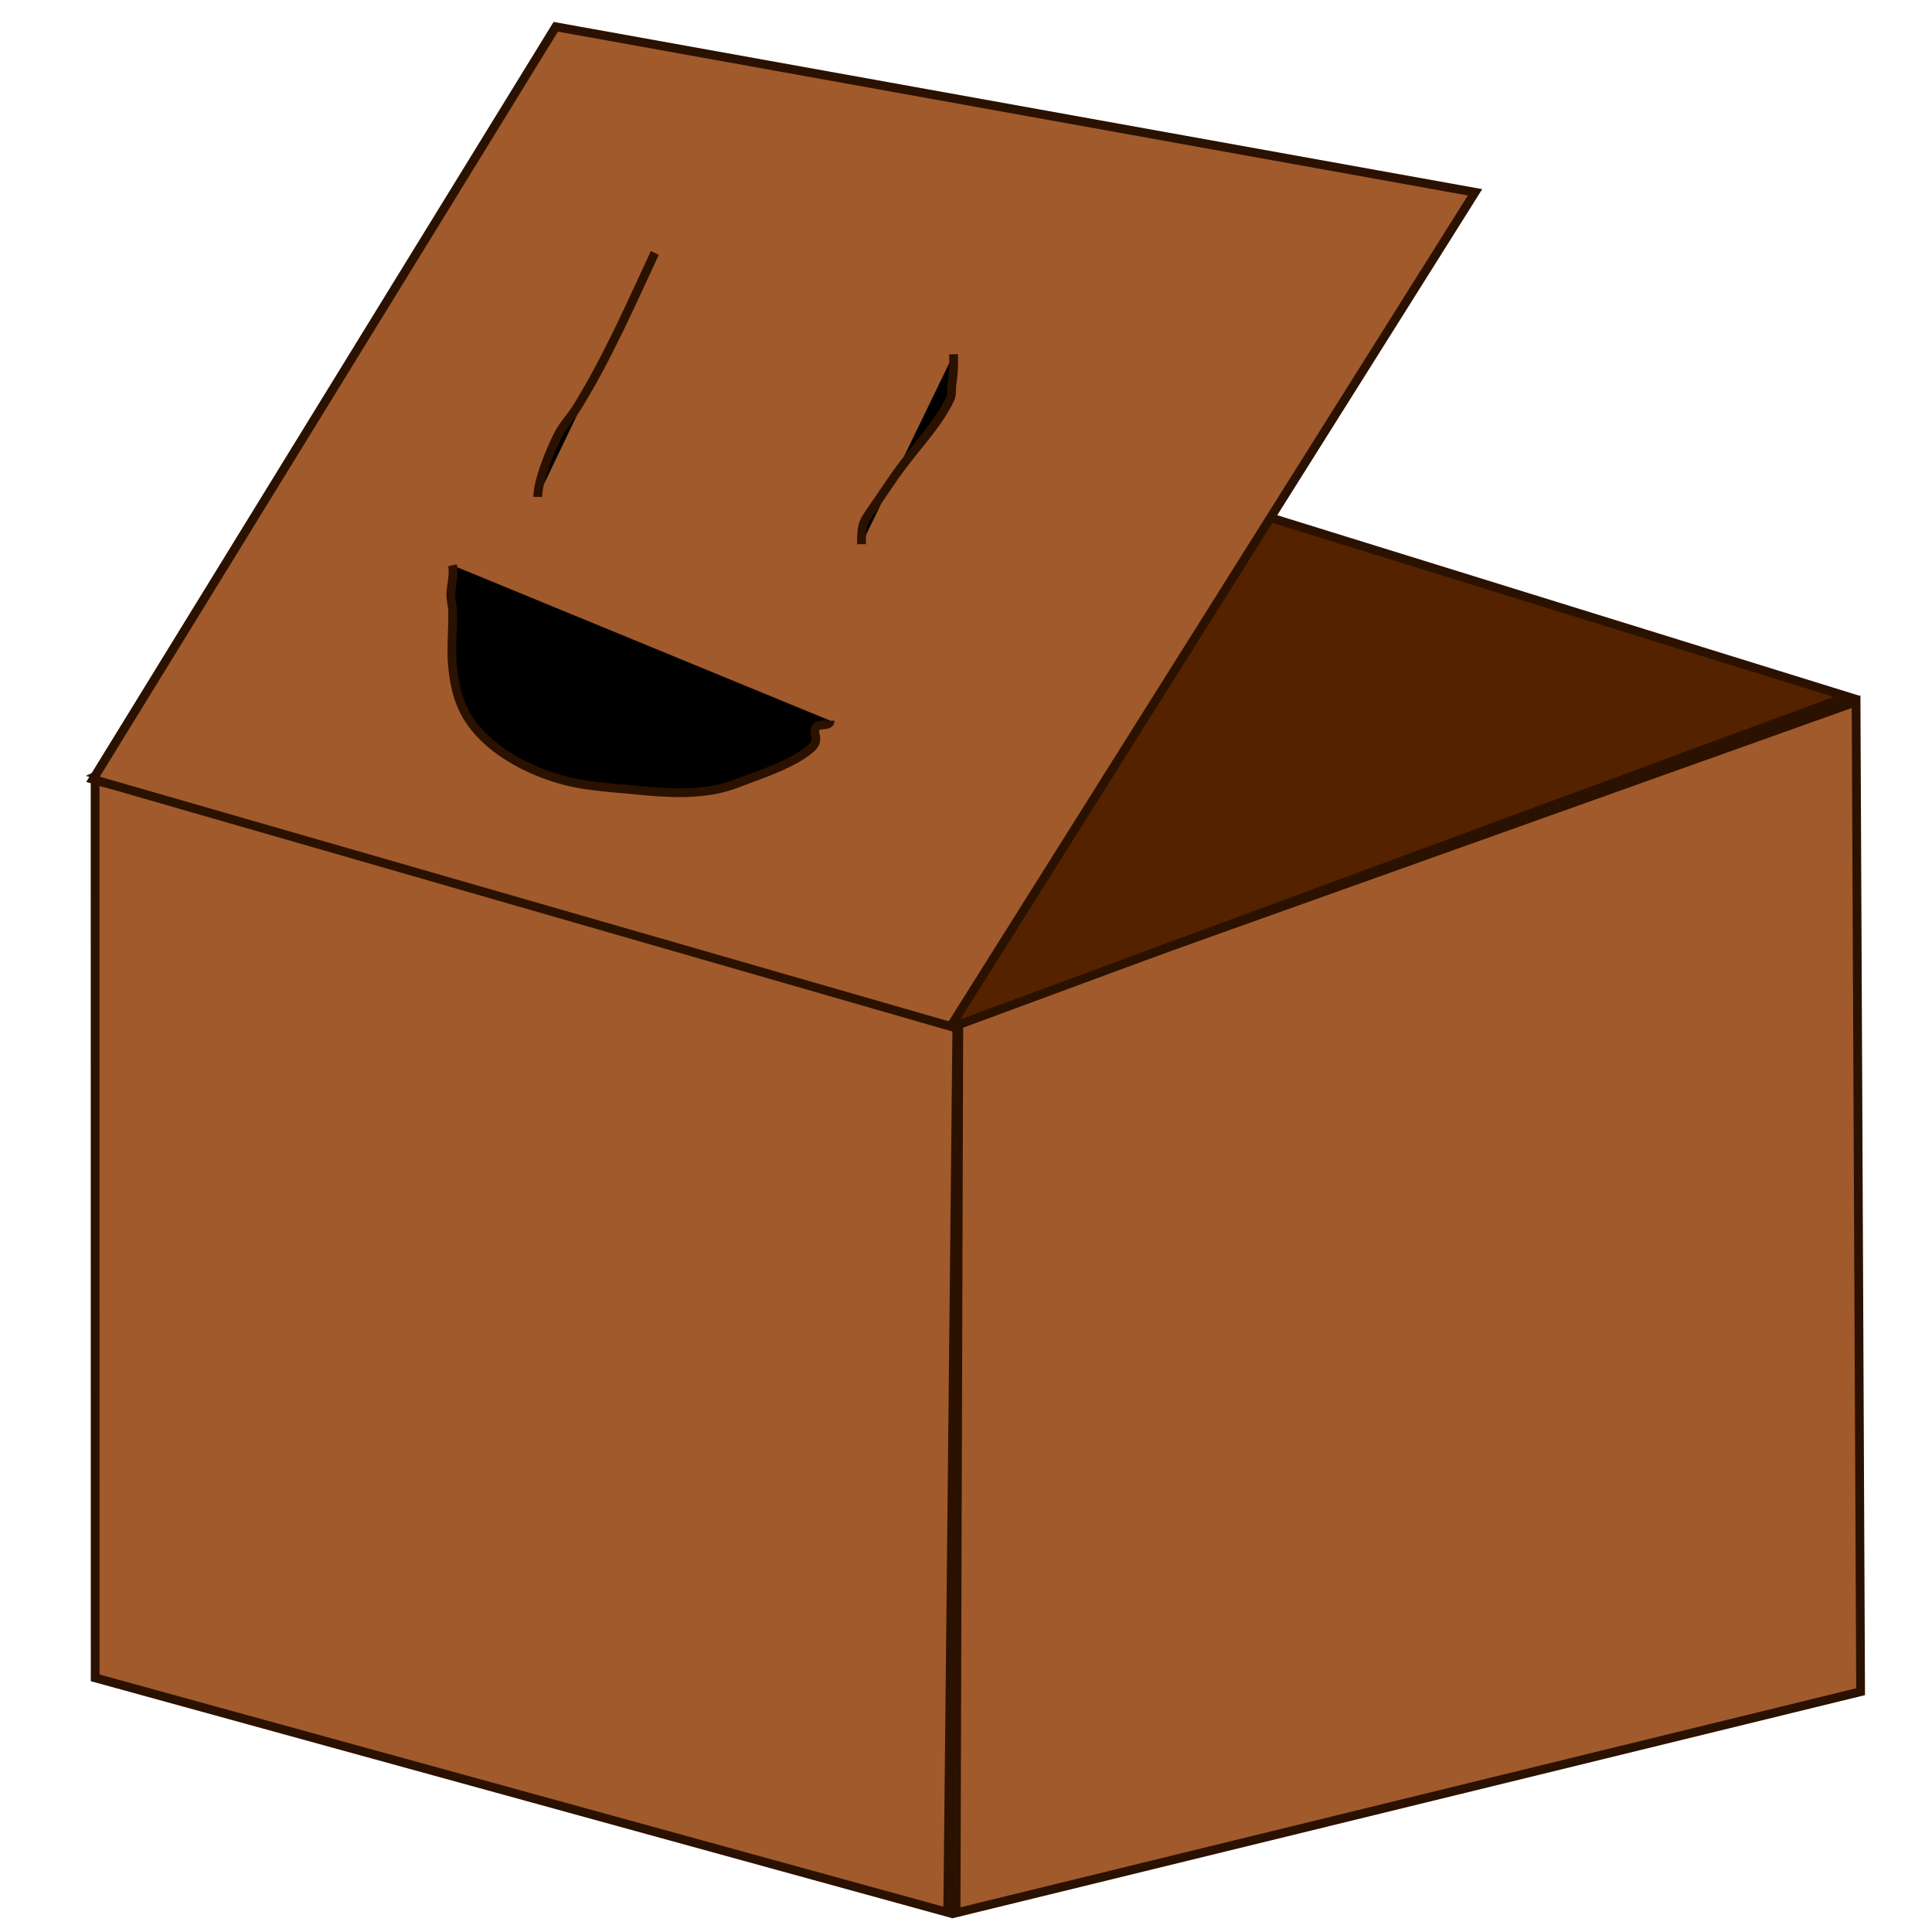
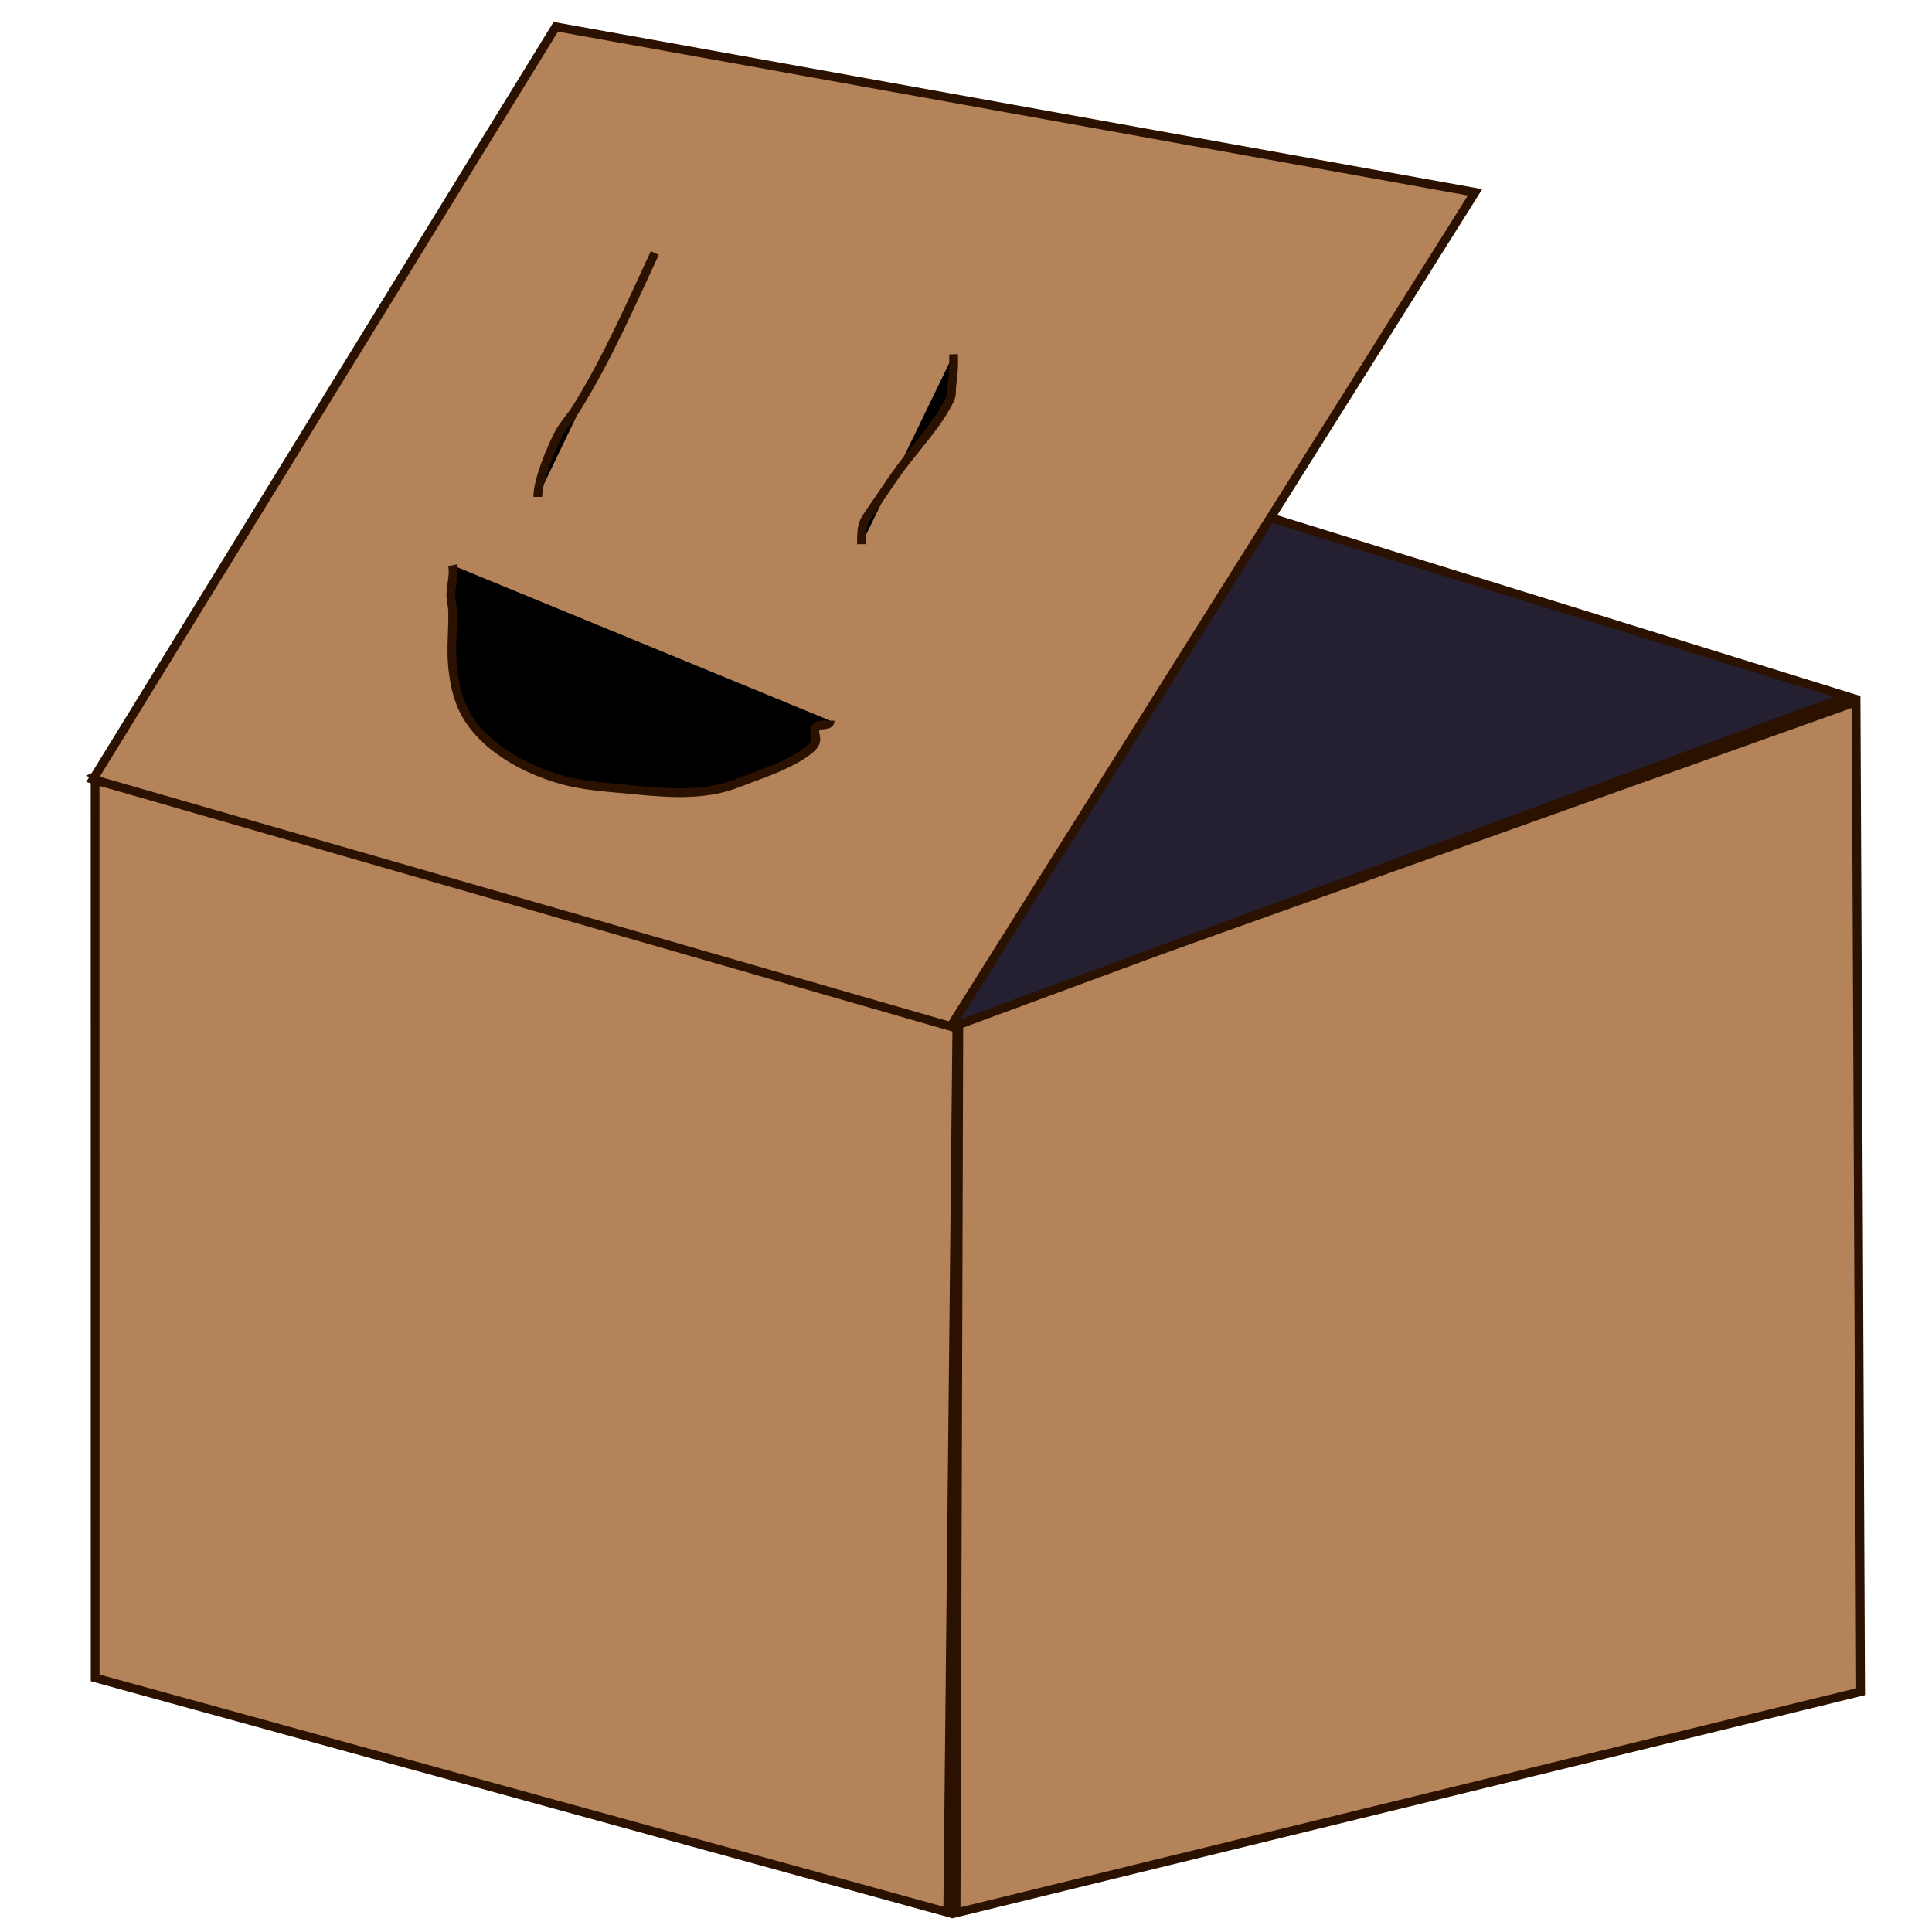
<svg xmlns="http://www.w3.org/2000/svg" width="221" height="221" viewBox="0 0 58.473 58.473" version="1.1" id="svg5">
  <defs id="defs2">
    </defs>
  <g id="layer1" transform="translate(-74.28081,-50.76446)">
-     <g id="g1104" transform="translate(2.295065,0.5397005)">
-       <g id="g591" style="fill:#a05a2c;stroke:#000000">
-         <path id="path603" style="fill:#e9e9ff;fill-rule:evenodd;stroke:none;stroke-linejoin:round" d="m 169.013,137.726 26.717,-17.356 v 28.598 l -26.717,11.064 z" points="195.73,120.37 195.73,148.968 169.013,160.033 169.013,137.726 " />
-         <path id="path593" style="fill:#353564;fill-rule:evenodd;stroke:none;stroke-linejoin:round" d="m 148.613,126.835 v 26.255 l 20.4,6.943 v -22.307 z" points="148.613,153.089 169.013,160.033 169.013,137.726 148.613,126.835 " />
-         <path id="path595" style="fill:#4d4d9f;fill-rule:evenodd;stroke:none;stroke-linejoin:round" d="m 148.613,126.835 25.97,-25.306 21.147,18.841 -26.717,17.356 z" points="174.583,101.529 195.73,120.37 169.013,137.726 148.613,126.835 " />
-         <path id="path601" style="fill:#afafde;fill-rule:evenodd;stroke:none;stroke-linejoin:round" d="m 148.613,153.089 25.97,-16.133 21.147,12.011 -26.717,11.064 z" points="174.583,136.957 195.73,148.968 169.013,160.033 148.613,153.089 " />
-         <path id="path599" style="fill:#d7d7ff;fill-rule:evenodd;stroke:none;stroke-linejoin:round" d="m 174.583,101.529 v 35.428 l 21.147,12.011 v -28.598 z" points="174.583,136.957 195.73,148.968 195.73,120.37 174.583,101.529 " />
-         <path id="path597" style="fill:#8686bf;fill-rule:evenodd;stroke:none;stroke-linejoin:round" d="m 148.613,126.835 25.97,-25.306 v 35.428 l -25.97,16.133 z" points="174.583,101.529 174.583,136.957 148.613,153.089 148.613,126.835 " />
-       </g>
-       <path id="rect505" style="fill:#a05a2c;stroke:#2b1100;stroke-width:0.265" d="m 74.864,73.841 26.089,6.685 -0.284,27.579 -25.803,-7.099 z" />
-       <path id="rect505-3" style="fill:#a05a2c;stroke:#2b1100;stroke-width:0.265" d="m 101.005,81.156 27.156,-9.691 0.137,29.96 -27.376,6.694 z" />
-       <path id="rect748" style="fill:#552200;stroke:#2b1100;stroke-width:0.265" d="m 99.516,62.507 28.375,8.798 -26.97,9.961 -25.962,-7.586 z" />
-       <path id="rect505-6" style="fill:#a05a2c;stroke:#2b1100;stroke-width:0.266" d="M 88.806,51.035 116.629,56.045 100.758,81.29 74.8,73.811 Z" />
-       <path style="fill:#000000;stroke:#2b1100;stroke-width:0.265" d="m 91.804,57.881 c -0.733,1.578 -1.438,3.188 -2.355,4.673 -0.172,0.279 -0.407,0.518 -0.558,0.808 -0.195,0.373 -0.629,1.368 -0.629,1.901" id="path1034" />
-       <path style="fill:#000000;stroke:#2b1100;stroke-width:0.265" d="m 100.845,60.947 c 0.013,0.311 -10e-4,0.613 -0.048,0.918 -0.022,0.145 0.006,0.303 -0.056,0.435 -0.339,0.723 -1.029,1.456 -1.485,2.07 -0.243,0.326 -0.466,0.667 -0.695,1.003 -0.467,0.681 -0.502,0.635 -0.502,1.322" id="path1036" />
-       <path style="fill:#000000;stroke:#2b1100;stroke-width:0.265" d="m 85.681,67.334 c 0.06,0.262 -0.052,0.654 -0.051,0.895 9.79e-4,0.165 0.051,0.327 0.055,0.492 0.014,0.565 -0.058,1.133 0,1.695 0.043,0.421 0.126,0.849 0.302,1.234 0.584,1.278 2.251,2.077 3.559,2.301 0.564,0.096 1.137,0.131 1.707,0.187 0.904,0.089 1.858,0.154 2.744,-0.104 0.245,-0.071 0.48,-0.175 0.721,-0.262 0.548,-0.199 1.351,-0.498 1.805,-0.893 0.31,-0.27 0.041,-0.448 0.153,-0.631 0.088,-0.144 0.436,-0.015 0.436,-0.212" id="path1038" />
+     <g id="g591" style="fill:#a05a2c;stroke:#000000">
+       <path id="path603" style="fill:#e9e9ff;fill-rule:evenodd;stroke:none;stroke-linejoin:round" d="m 171.308,138.265 26.717,-17.356 v 28.598 L 171.308,160.572 Z" points="198.025,120.91 198.025,149.508 171.308,160.572 171.308,138.265 " />
+       <path id="path593" style="fill:#353564;fill-rule:evenodd;stroke:none;stroke-linejoin:round" d="m 150.908,127.374 v 26.255 l 20.4,6.943 v -22.307 z" points="150.908,153.629 171.308,160.572 171.308,138.265 150.908,127.374 " />
+       <path id="path595" style="fill:#4d4d9f;fill-rule:evenodd;stroke:none;stroke-linejoin:round" d="m 150.908,127.374 25.97,-25.306 21.147,18.841 -26.717,17.356 z" points="176.878,102.069 198.025,120.91 171.308,138.265 150.908,127.374 " />
+       <path id="path601" style="fill:#afafde;fill-rule:evenodd;stroke:none;stroke-linejoin:round" d="m 150.908,153.629 25.97,-16.133 21.147,12.011 -26.717,11.064 z" points="176.878,137.496 198.025,149.508 171.308,160.572 150.908,153.629 " />
+       <path id="path599" style="fill:#d7d7ff;fill-rule:evenodd;stroke:none;stroke-linejoin:round" d="m 176.878,102.069 v 35.428 l 21.147,12.011 v -28.598 z" points="176.878,137.496 198.025,149.508 198.025,120.91 176.878,102.069 " />
+       <path id="path597" style="fill:#8686bf;fill-rule:evenodd;stroke:none;stroke-linejoin:round" d="m 150.908,127.374 25.97,-25.306 v 35.428 l -25.97,16.133 z" points="176.878,102.069 176.878,137.496 150.908,153.629 150.908,127.374 " />
    </g>
+     <path id="rect505" style="fill:#b5835a;stroke:#2b1100;stroke-width:0.265;fill-opacity:1" d="m 77.159,74.381 26.089,6.685 -0.284,27.579 -25.803,-7.099 z" />
+     <path id="rect505-3" style="fill:#b5835a;stroke:#2b1100;stroke-width:0.265;fill-opacity:1" d="m 103.3,81.696 27.156,-9.691 0.137,29.96 -27.376,6.694 z" />
+     <path id="rect748" style="fill:#241f31;stroke:#2b1100;stroke-width:0.265;fill-opacity:1" d="m 101.811,63.046 28.375,8.798 -26.97,9.961 -25.962,-7.586 z" />
+     <path id="rect505-6" style="fill:#b5835a;stroke:#2b1100;stroke-width:0.266;fill-opacity:1" d="m 91.101,51.575 27.823,5.01 -15.871,25.245 -25.959,-7.478 z" />
+     <path style="fill:#000000;stroke:#2b1100;stroke-width:0.265" d="m 94.099,58.421 c -0.733,1.578 -1.438,3.188 -2.355,4.673 -0.172,0.279 -0.407,0.518 -0.558,0.808 -0.195,0.373 -0.629,1.368 -0.629,1.901" id="path1034" />
+     <path style="fill:#000000;stroke:#2b1100;stroke-width:0.265" d="m 103.14,61.487 c 0.013,0.311 -0.001,0.613 -0.048,0.918 -0.022,0.145 0.006,0.303 -0.056,0.435 -0.339,0.723 -1.029,1.456 -1.485,2.07 -0.243,0.326 -0.466,0.667 -0.695,1.003 -0.467,0.681 -0.502,0.635 -0.502,1.322" id="path1036" />
+     <path style="fill:#000000;stroke:#2b1100;stroke-width:0.265" d="m 87.976,67.873 c 0.06,0.262 -0.052,0.654 -0.051,0.895 9.79e-4,0.165 0.051,0.327 0.055,0.492 0.014,0.565 -0.058,1.133 0,1.695 0.043,0.421 0.126,0.849 0.302,1.234 0.584,1.278 2.251,2.077 3.559,2.301 0.564,0.096 1.137,0.131 1.707,0.187 0.904,0.089 1.858,0.154 2.744,-0.104 0.245,-0.071 0.48,-0.175 0.721,-0.262 0.548,-0.199 1.351,-0.498 1.805,-0.893 0.31,-0.27 0.041,-0.448 0.153,-0.631 0.088,-0.144 0.436,-0.015 0.436,-0.212" id="path1038" />
  </g>
</svg>
